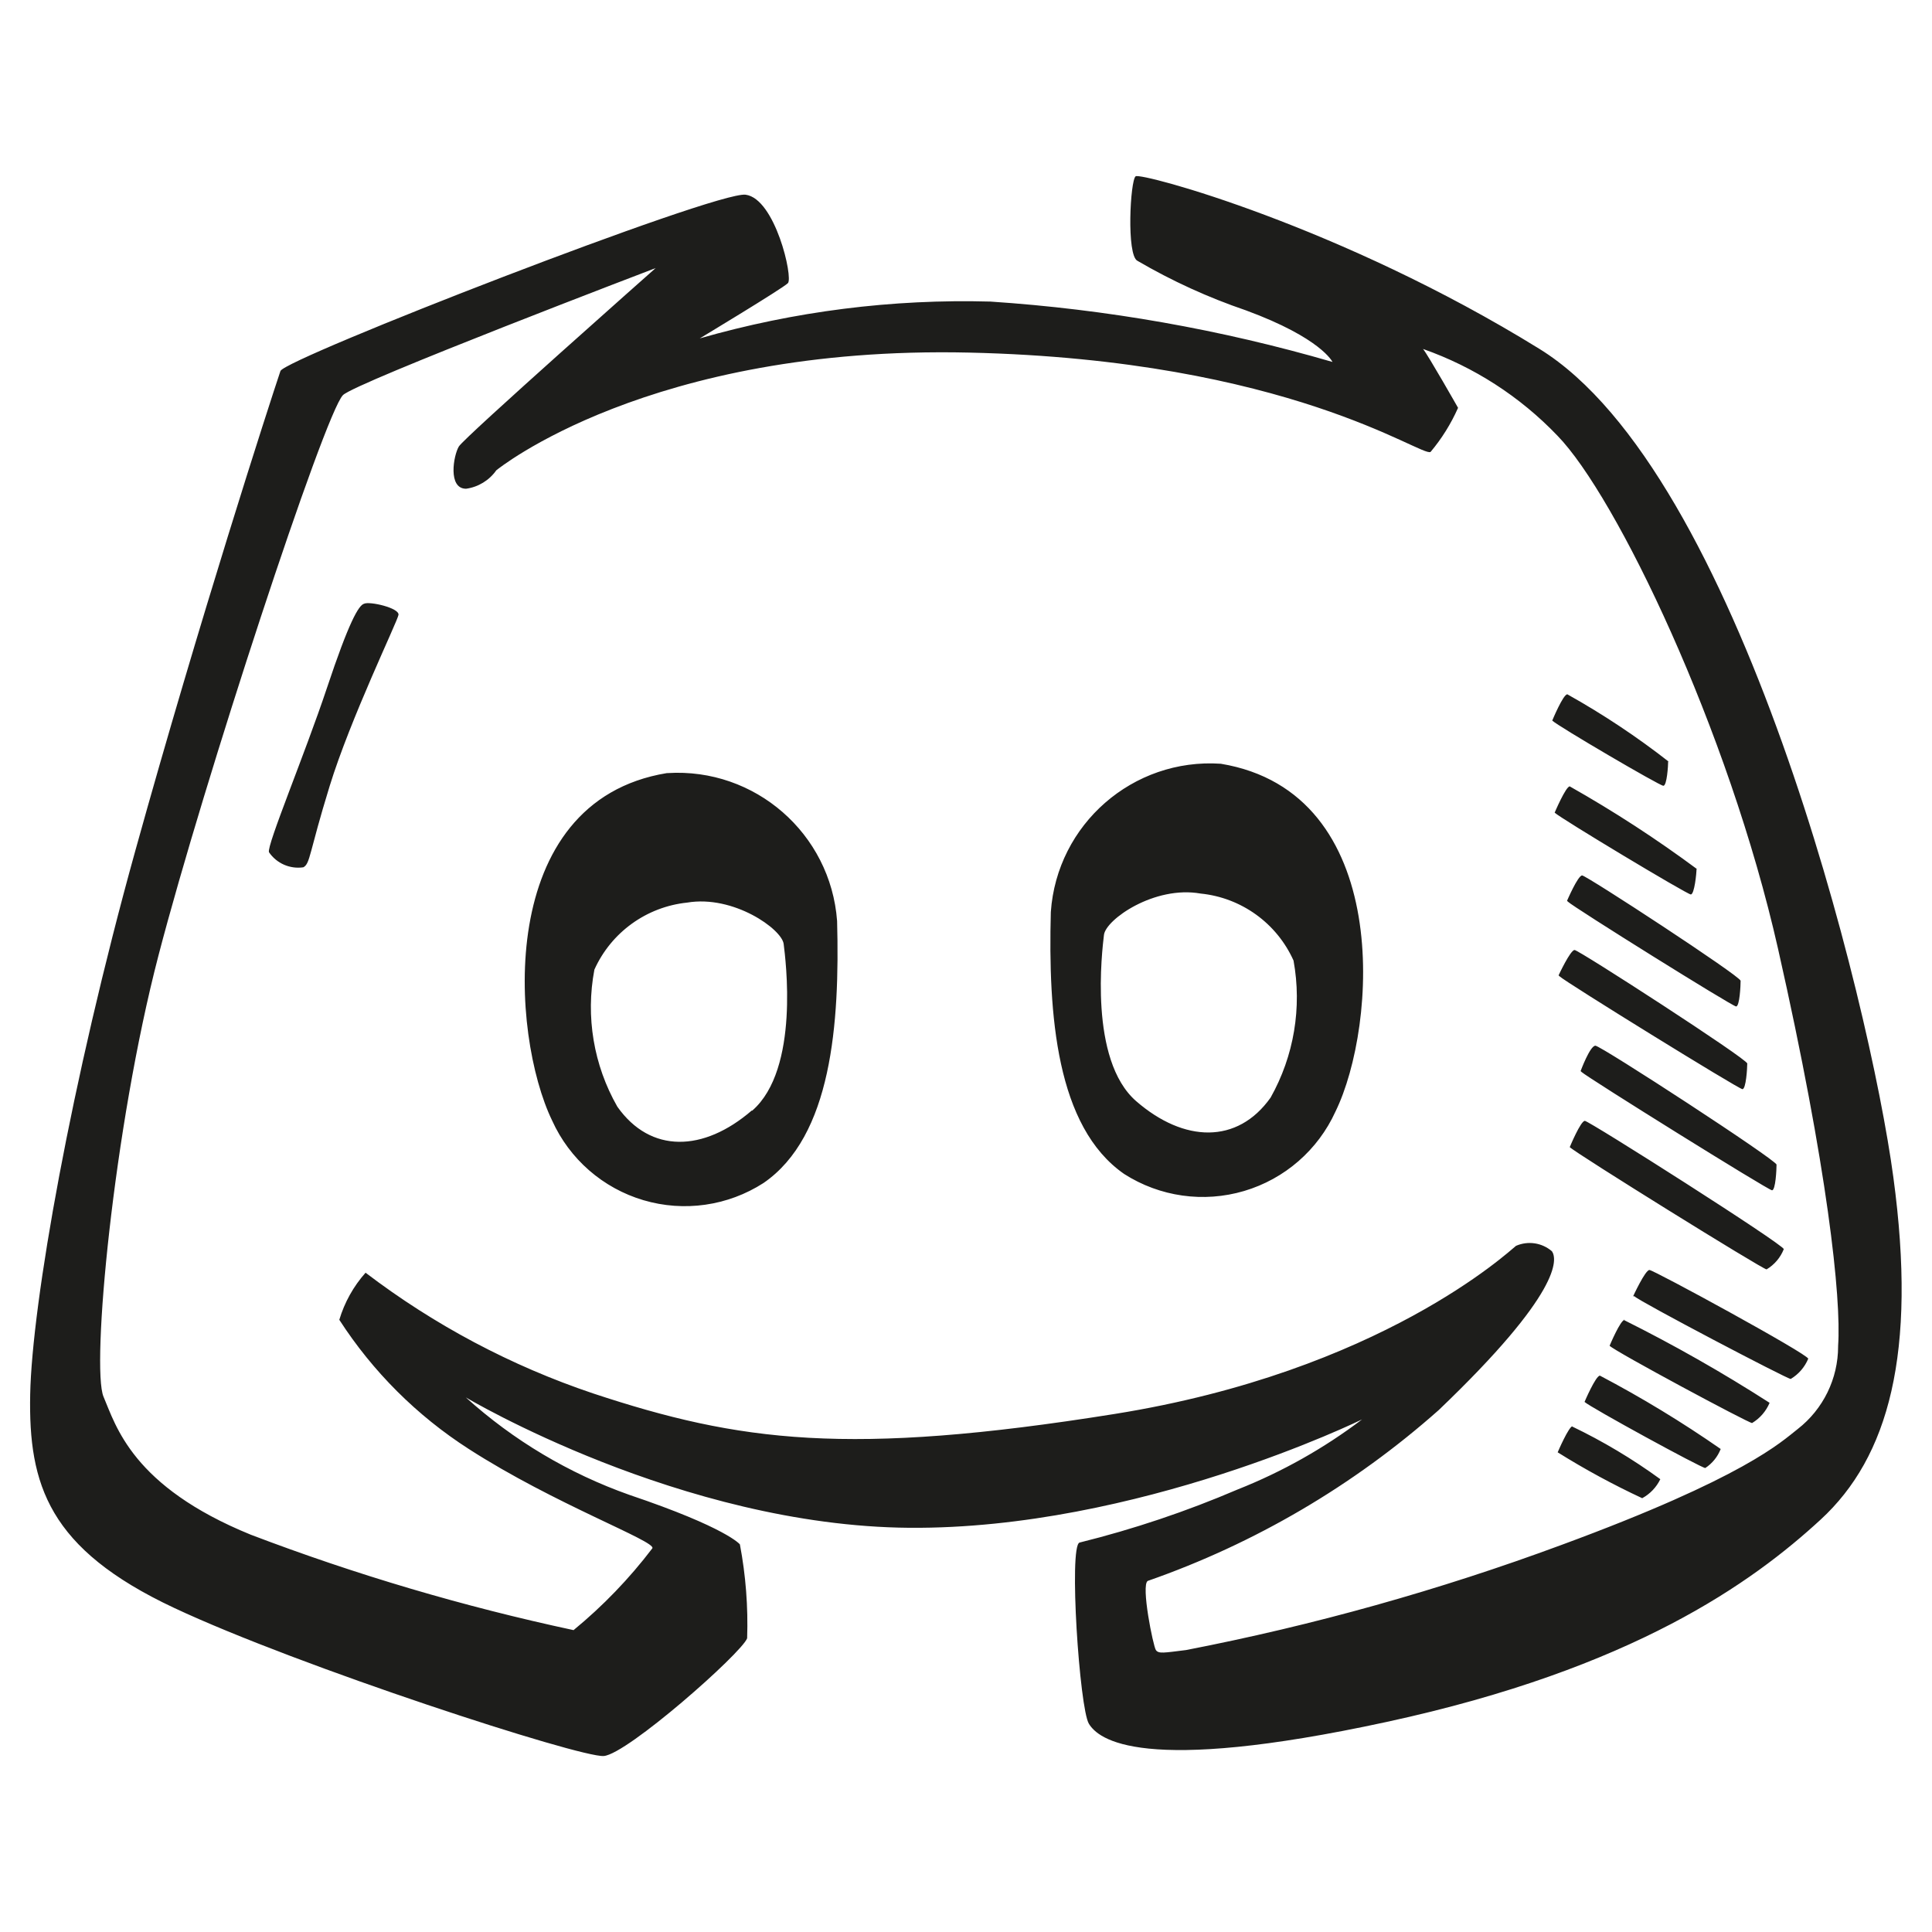
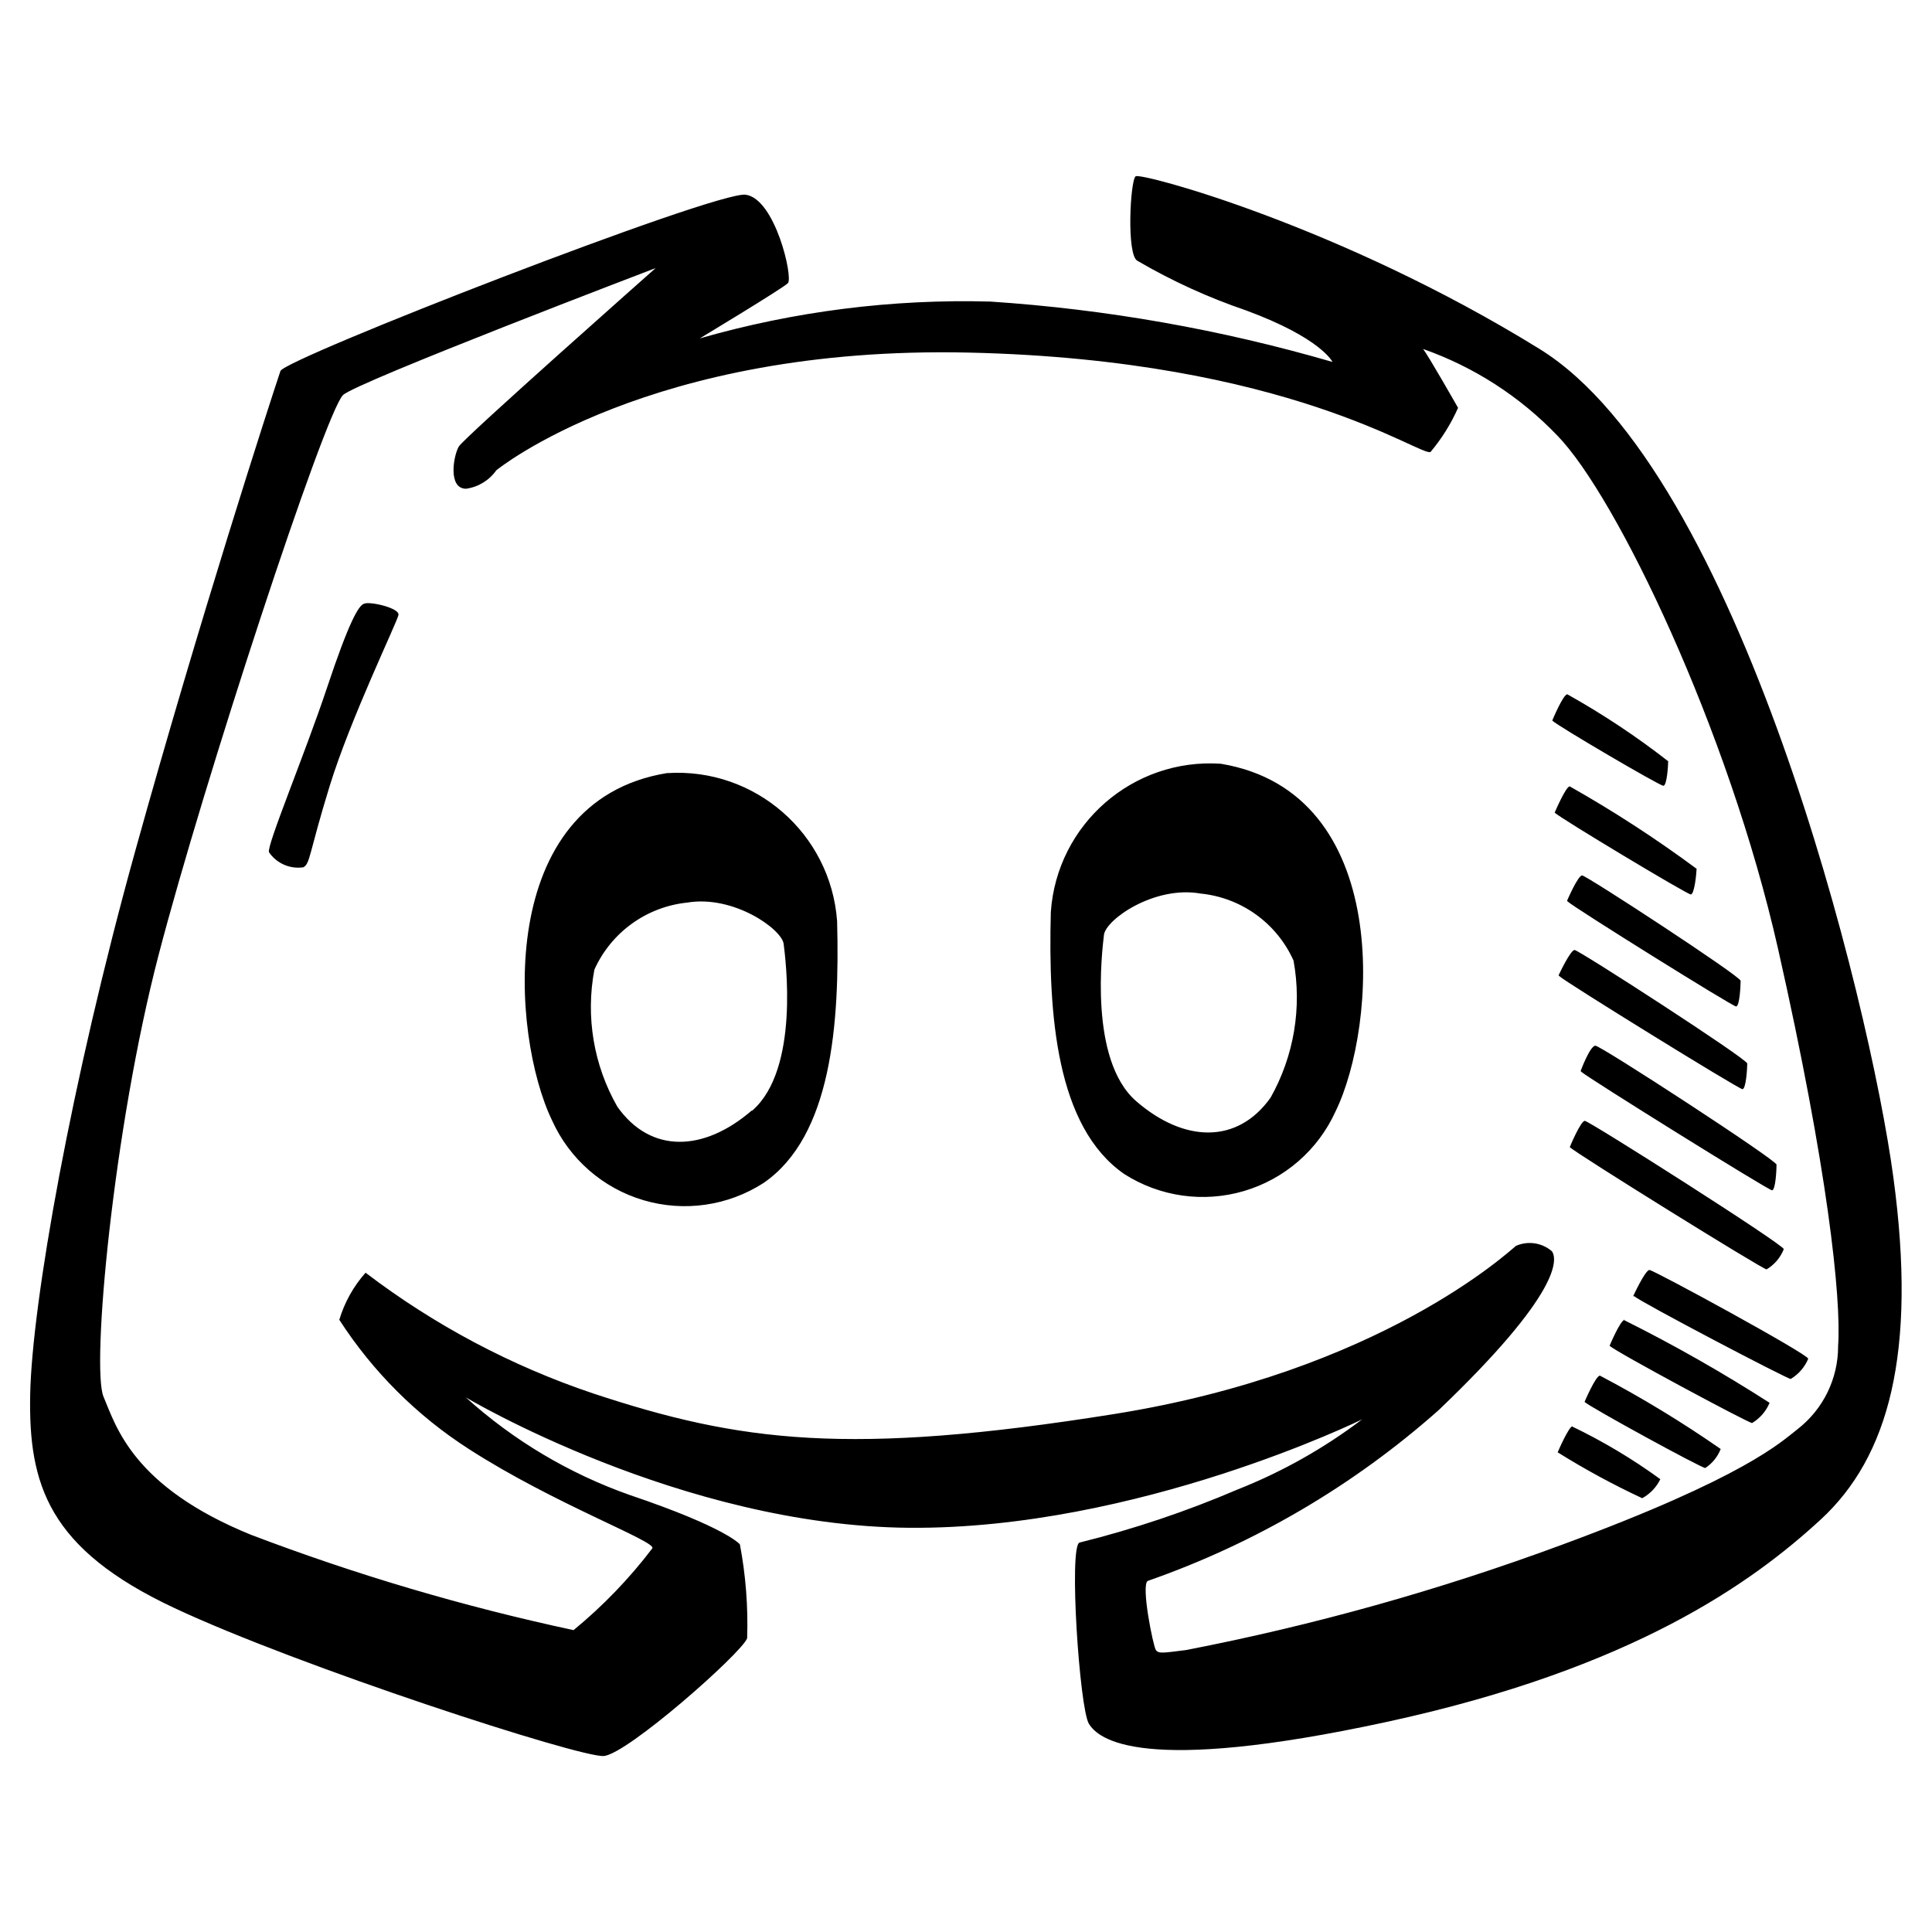
<svg xmlns="http://www.w3.org/2000/svg" height="64" viewBox="0 0 64 64" width="64">
-   <path d="m12.06 20c-.18.05-.5.6-1.23 2.79s-2 5.22-1.92 5.44a1.17 1.17 0 0 0 1.14.5c.23-.13.18-.45.87-2.69s2.24-5.44 2.28-5.67-.96-.46-1.14-.37zm40.94 25.57c-.14 0-.51.87-.51.87.19.18 3.87 2.19 4 2.19a1.33 1.33 0 0 0 .51-.63 37.94 37.94 0 0 0 -4-2.43zm.82-1.85c-.14 0-.5.86-.5.86.18.19 4.6 2.56 4.72 2.56a1.42 1.42 0 0 0 .58-.67 51.1 51.1 0 0 0 -4.84-2.75zm.32-.78c.18.18 5.06 2.74 5.18 2.74a1.42 1.42 0 0 0 .58-.67c0-.15-5.12-2.94-5.26-2.94s-.54.87-.54.87zm-2.14-4.94c.18.19 6.39 4.05 6.52 4.05a1.36 1.36 0 0 0 .57-.67c0-.15-6.45-4.25-6.59-4.25s-.5.87-.5.87zm.39-2.49c.19.18 6.19 3.92 6.31 3.92s.15-.7.15-.85-5.82-3.94-6-3.94-.49.84-.49.84zm-.73-3.17c.18.18 5.94 3.74 6.06 3.74s.16-.7.16-.85-5.58-3.76-5.72-3.76-.53.84-.53.84zm.28-2.47c.18.18 5.45 3.47 5.57 3.47s.15-.7.15-.85-5.11-3.49-5.25-3.49-.5.84-.5.84zm4.29-1.07a40.77 40.77 0 0 0 -4.23-2.75c-.13 0-.5.87-.5.87.18.18 4.39 2.71 4.51 2.71s.19-.7.19-.86zm-.94-3.56a26.27 26.27 0 0 0 -3.37-2.24c-.14 0-.5.87-.5.87.18.18 3.56 2.16 3.68 2.16s.16-.67.16-.82zm-3.19 22c-.13 0-.5.87-.5.87a26.11 26.11 0 0 0 2.8 1.52 1.42 1.42 0 0 0 .6-.63 18.74 18.74 0 0 0 -2.93-1.75zm-11.66-21.94a5.29 5.29 0 0 0 -5.63 4.91c-.09 3.41.18 7.12 2.43 8.68a4.83 4.83 0 0 0 7-2.07c1.38-2.82 1.93-10.57-3.8-11.52zm1.65 11.06c-1.1 1.55-2.87 1.49-4.45.12s-1.13-5-1.07-5.51 1.67-1.64 3.2-1.37a3.79 3.79 0 0 1 3.08 2.22 6.78 6.78 0 0 1 -.76 4.54zm-20-10.75c-5.72.94-5.17 8.68-3.8 11.51a4.82 4.82 0 0 0 7 2.07c2.26-1.55 2.53-5.27 2.44-8.68a5.3 5.3 0 0 0 -5.62-4.9zm2.81 11.18c-1.59 1.37-3.35 1.43-4.45-.13a6.65 6.65 0 0 1 -.76-4.54 3.8 3.8 0 0 1 3.07-2.22c1.54-.26 3.14.88 3.2 1.37s.54 4.14-1.04 5.52zm37.82 2.21c-.79-5.87-5.12-23.36-11.72-27.44s-13.2-5.85-13.38-5.72-.31 2.62.06 2.8a19.69 19.69 0 0 0 3.59 1.64c2.5.92 2.87 1.71 2.87 1.71a53.13 53.13 0 0 0 -11.33-2 31.73 31.73 0 0 0 -9.63 1.22s2.74-1.65 2.92-1.83-.42-2.8-1.4-2.93-15.27 5.43-15.41 5.84c-.37 1.1-2.68 8.23-4.81 15.9s-3.42 15-3.48 18 .61 5.12 4.76 7.07 13.46 4.97 14.24 4.91 4.57-3.41 4.75-3.9a14.14 14.14 0 0 0 -.24-3.11s-.43-.55-3.66-1.64a16.09 16.09 0 0 1 -5.42-3.23s7.13 4.26 14.69 4.32 15-3.59 15-3.59a17.45 17.45 0 0 1 -4.12 2.32 34.23 34.23 0 0 1 -5.24 1.76c-.36.12 0 5.49.31 6s1.7 1.71 9.87-.06 12.12-4.63 14.37-6.7 3.2-5.51 2.41-11.34zm-1.83 5.6a3.47 3.47 0 0 1 -1.34 2.74c-.55.43-1.75 1.6-7.83 3.84a79.38 79.38 0 0 1 -12.43 3.48c-.73.09-.91.13-1 0s-.5-2.15-.27-2.29a28.86 28.86 0 0 0 9.64-5.66c4.07-3.89 3.93-5 3.75-5.26a1.13 1.13 0 0 0 -1.19-.18c-.23.18-4.48 4.16-13.3 5.57s-12.43.92-17.27-.68a26.23 26.23 0 0 1 -7.54-4 4.13 4.13 0 0 0 -.87 1.56 14.31 14.31 0 0 0 4.29 4.28c2.84 1.83 6.22 3.06 6.08 3.29a16.2 16.2 0 0 1 -2.61 2.71 73 73 0 0 1 -10.69-3.16c-3.93-1.6-4.47-3.61-4.88-4.57s.32-8.86 1.82-14.62 5.5-17.94 6.11-18.56c.39-.41 10.36-4.21 10.36-4.21s-6.34 5.61-6.52 5.91-.37 1.4.24 1.4a1.47 1.47 0 0 0 1-.61s5.05-4.14 15.66-3.9 15 3.48 15.29 3.29a6.11 6.11 0 0 0 .91-1.46s-1-1.76-1.16-1.95a11.39 11.39 0 0 1 4.45 2.87c1.95 2 5.67 9.74 7.31 17s2.1 11.57 1.99 13.15z" fill="#1d1d1b" />
+   <path d="m12.06 20c-.18.05-.5.6-1.23 2.79s-2 5.22-1.92 5.44a1.17 1.17 0 0 0 1.14.5c.23-.13.18-.45.87-2.69s2.24-5.44 2.28-5.67-.96-.46-1.14-.37zm40.94 25.57c-.14 0-.51.87-.51.87.19.18 3.87 2.19 4 2.19a1.33 1.33 0 0 0 .51-.63 37.94 37.94 0 0 0 -4-2.43zm.82-1.85c-.14 0-.5.86-.5.86.18.19 4.6 2.56 4.72 2.56a1.42 1.42 0 0 0 .58-.67 51.1 51.1 0 0 0 -4.84-2.75zm.32-.78c.18.18 5.06 2.74 5.18 2.74a1.42 1.42 0 0 0 .58-.67c0-.15-5.12-2.94-5.26-2.94s-.54.87-.54.87zm-2.14-4.94c.18.19 6.39 4.05 6.52 4.05a1.36 1.36 0 0 0 .57-.67c0-.15-6.45-4.25-6.59-4.25s-.5.87-.5.87zm.39-2.49c.19.18 6.19 3.92 6.31 3.92s.15-.7.15-.85-5.82-3.94-6-3.94-.49.84-.49.84zm-.73-3.17c.18.18 5.94 3.74 6.06 3.74s.16-.7.16-.85-5.58-3.76-5.72-3.76-.53.84-.53.84zm.28-2.47c.18.18 5.45 3.47 5.57 3.47s.15-.7.15-.85-5.11-3.49-5.25-3.49-.5.84-.5.84zm4.29-1.07a40.77 40.77 0 0 0 -4.23-2.75c-.13 0-.5.87-.5.87.18.18 4.39 2.71 4.51 2.71s.19-.7.19-.86zm-.94-3.56a26.27 26.27 0 0 0 -3.37-2.24c-.14 0-.5.87-.5.87.18.18 3.56 2.16 3.68 2.16s.16-.67.16-.82zm-3.19 22c-.13 0-.5.87-.5.87a26.11 26.11 0 0 0 2.8 1.52 1.42 1.42 0 0 0 .6-.63 18.74 18.74 0 0 0 -2.93-1.75zm-11.66-21.94a5.29 5.29 0 0 0 -5.63 4.91c-.09 3.41.18 7.12 2.43 8.68a4.83 4.83 0 0 0 7-2.07c1.38-2.82 1.93-10.57-3.8-11.52zm1.65 11.06c-1.1 1.55-2.87 1.49-4.45.12s-1.13-5-1.07-5.51 1.67-1.64 3.2-1.37a3.79 3.79 0 0 1 3.08 2.22 6.78 6.78 0 0 1 -.76 4.54zm-20-10.75c-5.72.94-5.17 8.68-3.8 11.51a4.82 4.82 0 0 0 7 2.07c2.26-1.55 2.53-5.27 2.44-8.68a5.3 5.3 0 0 0 -5.62-4.9zm2.81 11.18c-1.59 1.37-3.35 1.43-4.45-.13a6.65 6.65 0 0 1 -.76-4.54 3.8 3.8 0 0 1 3.07-2.22c1.54-.26 3.14.88 3.2 1.37s.54 4.14-1.04 5.52zm37.82 2.21c-.79-5.87-5.12-23.36-11.72-27.44s-13.2-5.85-13.38-5.72-.31 2.62.06 2.8a19.69 19.69 0 0 0 3.59 1.64c2.5.92 2.87 1.71 2.87 1.71a53.13 53.13 0 0 0 -11.33-2 31.73 31.73 0 0 0 -9.63 1.22s2.74-1.65 2.92-1.83-.42-2.8-1.4-2.93-15.27 5.43-15.41 5.84c-.37 1.1-2.68 8.23-4.81 15.9s-3.42 15-3.48 18 .61 5.12 4.76 7.07 13.46 4.97 14.24 4.91 4.57-3.41 4.75-3.9a14.14 14.14 0 0 0 -.24-3.11s-.43-.55-3.66-1.64a16.09 16.09 0 0 1 -5.42-3.23s7.13 4.26 14.69 4.32 15-3.59 15-3.59a17.45 17.45 0 0 1 -4.12 2.32 34.23 34.23 0 0 1 -5.24 1.76c-.36.12 0 5.49.31 6s1.7 1.71 9.87-.06 12.12-4.63 14.37-6.7 3.2-5.51 2.41-11.34zm-1.83 5.6a3.47 3.47 0 0 1 -1.34 2.74c-.55.43-1.75 1.6-7.83 3.84a79.38 79.38 0 0 1 -12.43 3.48c-.73.09-.91.13-1 0s-.5-2.15-.27-2.29a28.86 28.86 0 0 0 9.64-5.66c4.07-3.89 3.93-5 3.75-5.26a1.13 1.13 0 0 0 -1.19-.18c-.23.18-4.48 4.16-13.3 5.57s-12.43.92-17.27-.68a26.23 26.23 0 0 1 -7.54-4 4.13 4.13 0 0 0 -.87 1.56 14.31 14.31 0 0 0 4.29 4.28c2.84 1.83 6.22 3.06 6.08 3.29a16.2 16.2 0 0 1 -2.61 2.71 73 73 0 0 1 -10.69-3.16c-3.93-1.6-4.47-3.61-4.88-4.57s.32-8.86 1.82-14.62 5.5-17.94 6.11-18.56c.39-.41 10.36-4.21 10.36-4.21s-6.34 5.61-6.52 5.91-.37 1.4.24 1.4a1.47 1.47 0 0 0 1-.61s5.05-4.14 15.66-3.9 15 3.48 15.29 3.29a6.11 6.11 0 0 0 .91-1.46s-1-1.76-1.16-1.95a11.39 11.39 0 0 1 4.45 2.87c1.95 2 5.67 9.74 7.31 17s2.1 11.57 1.99 13.15z" />
</svg>
